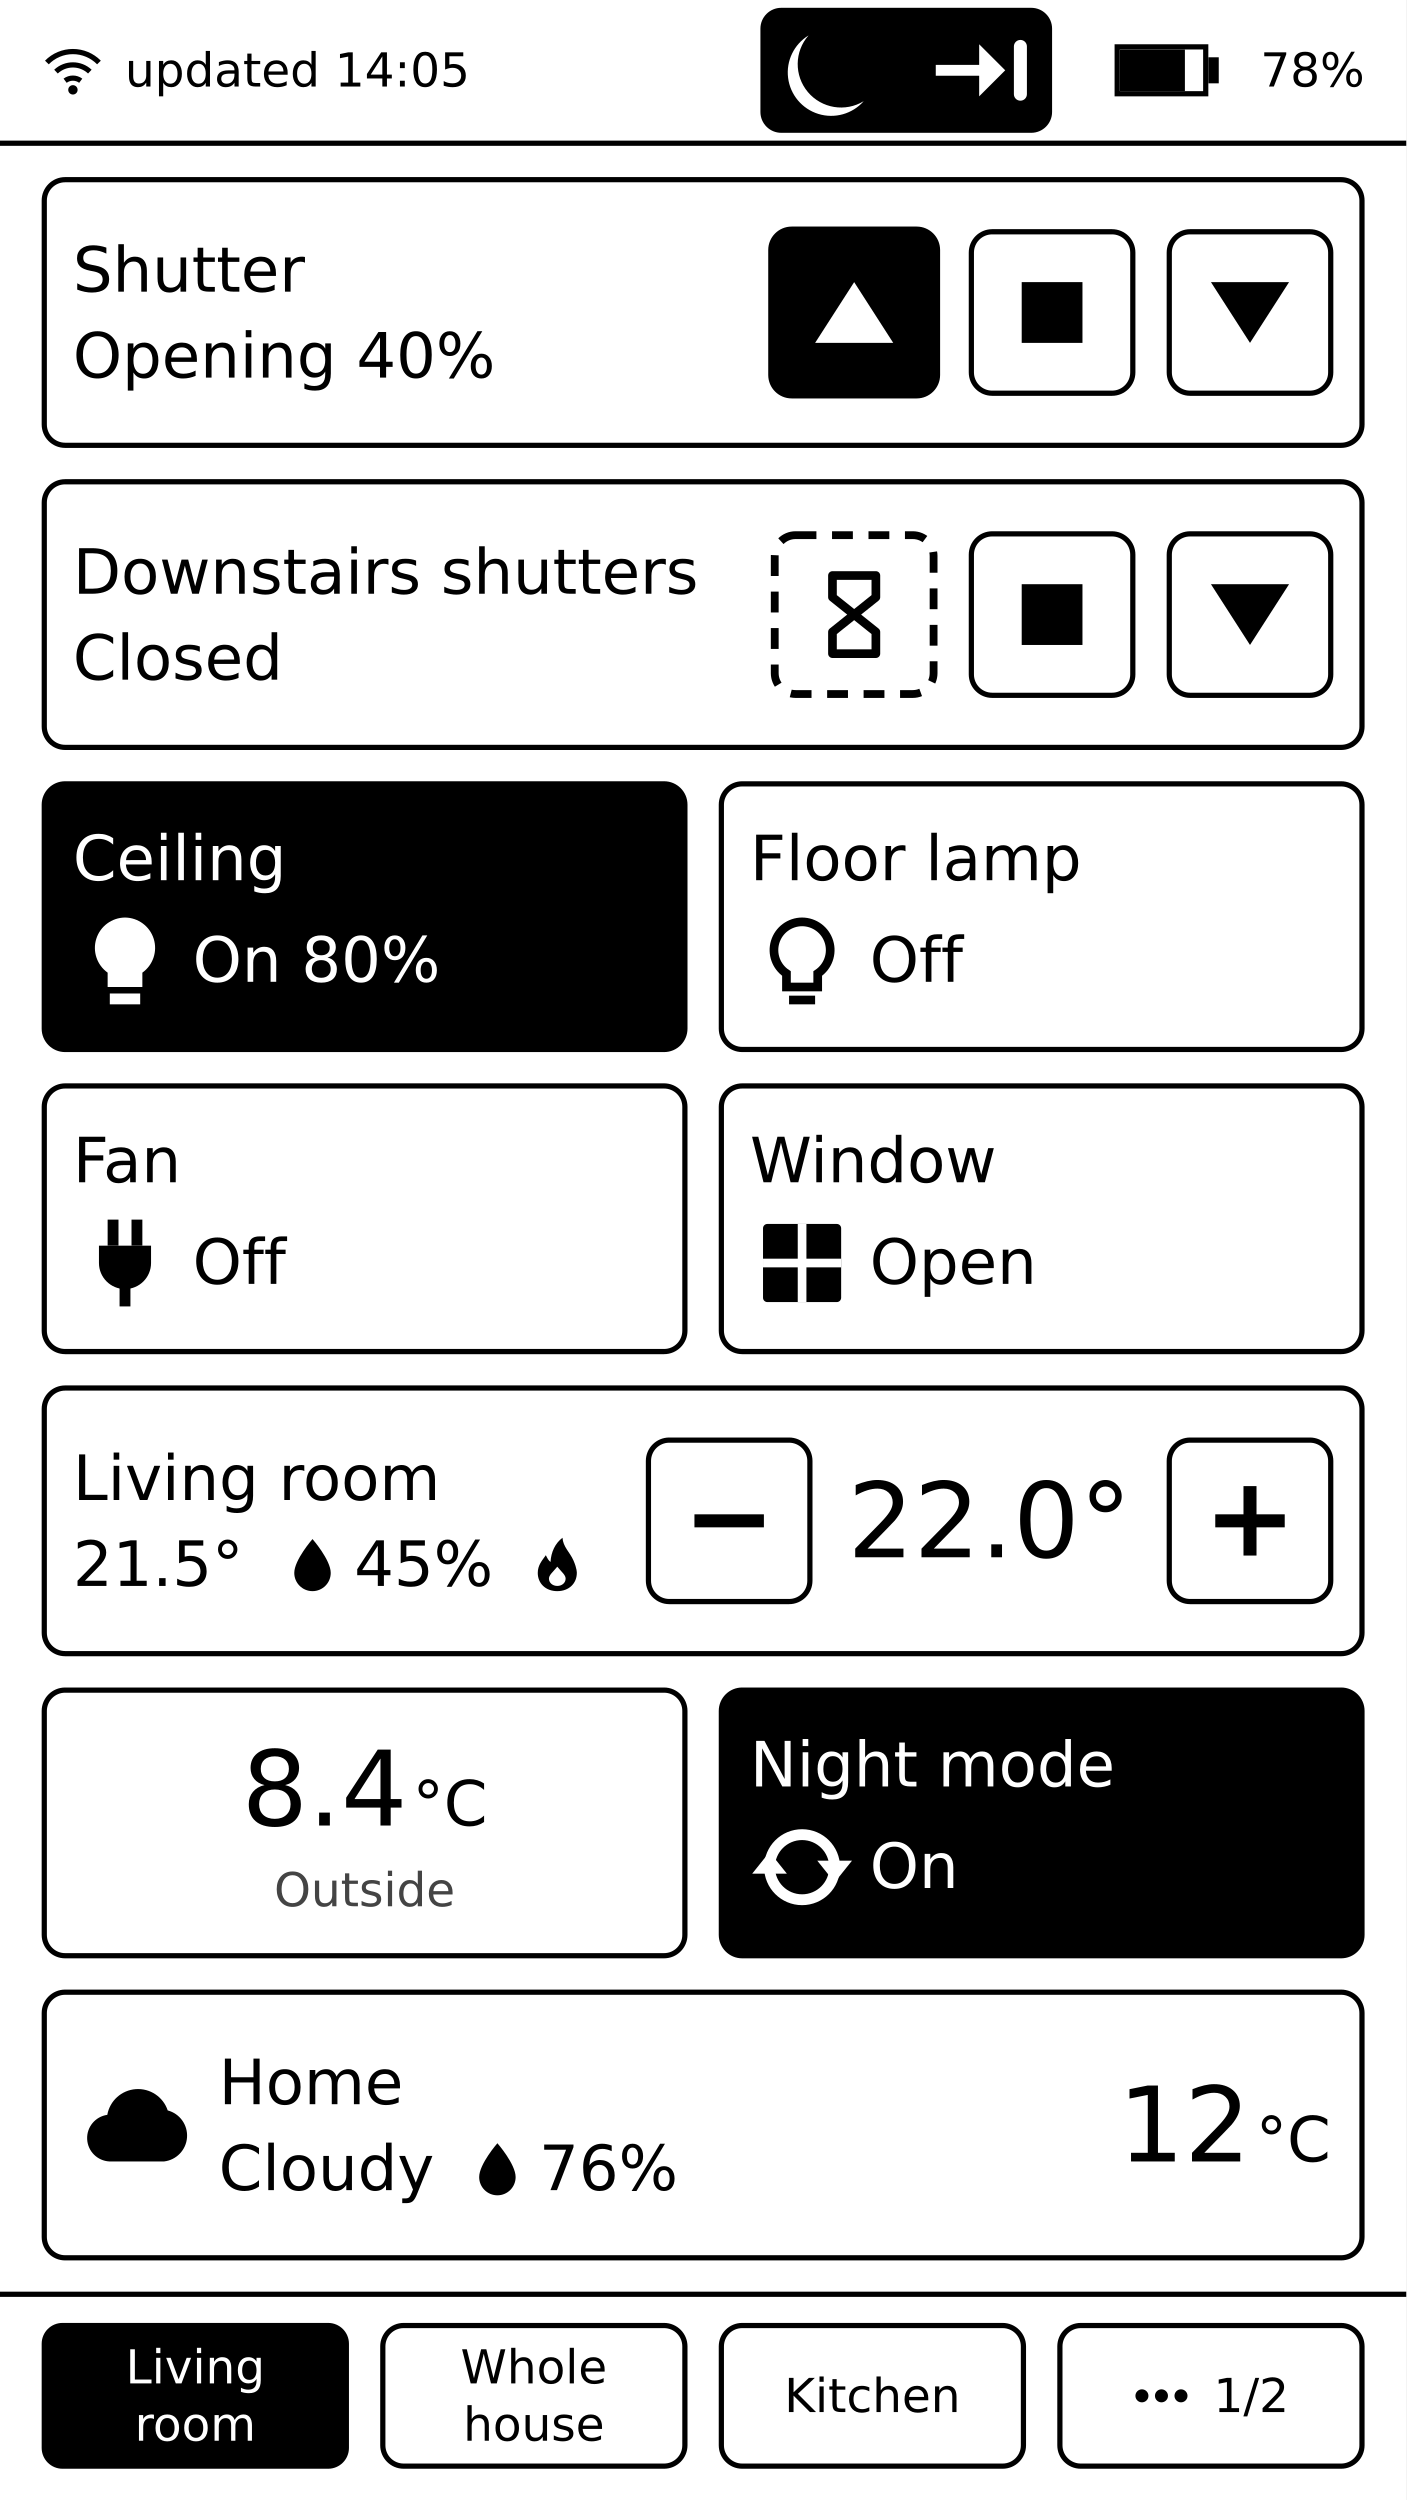
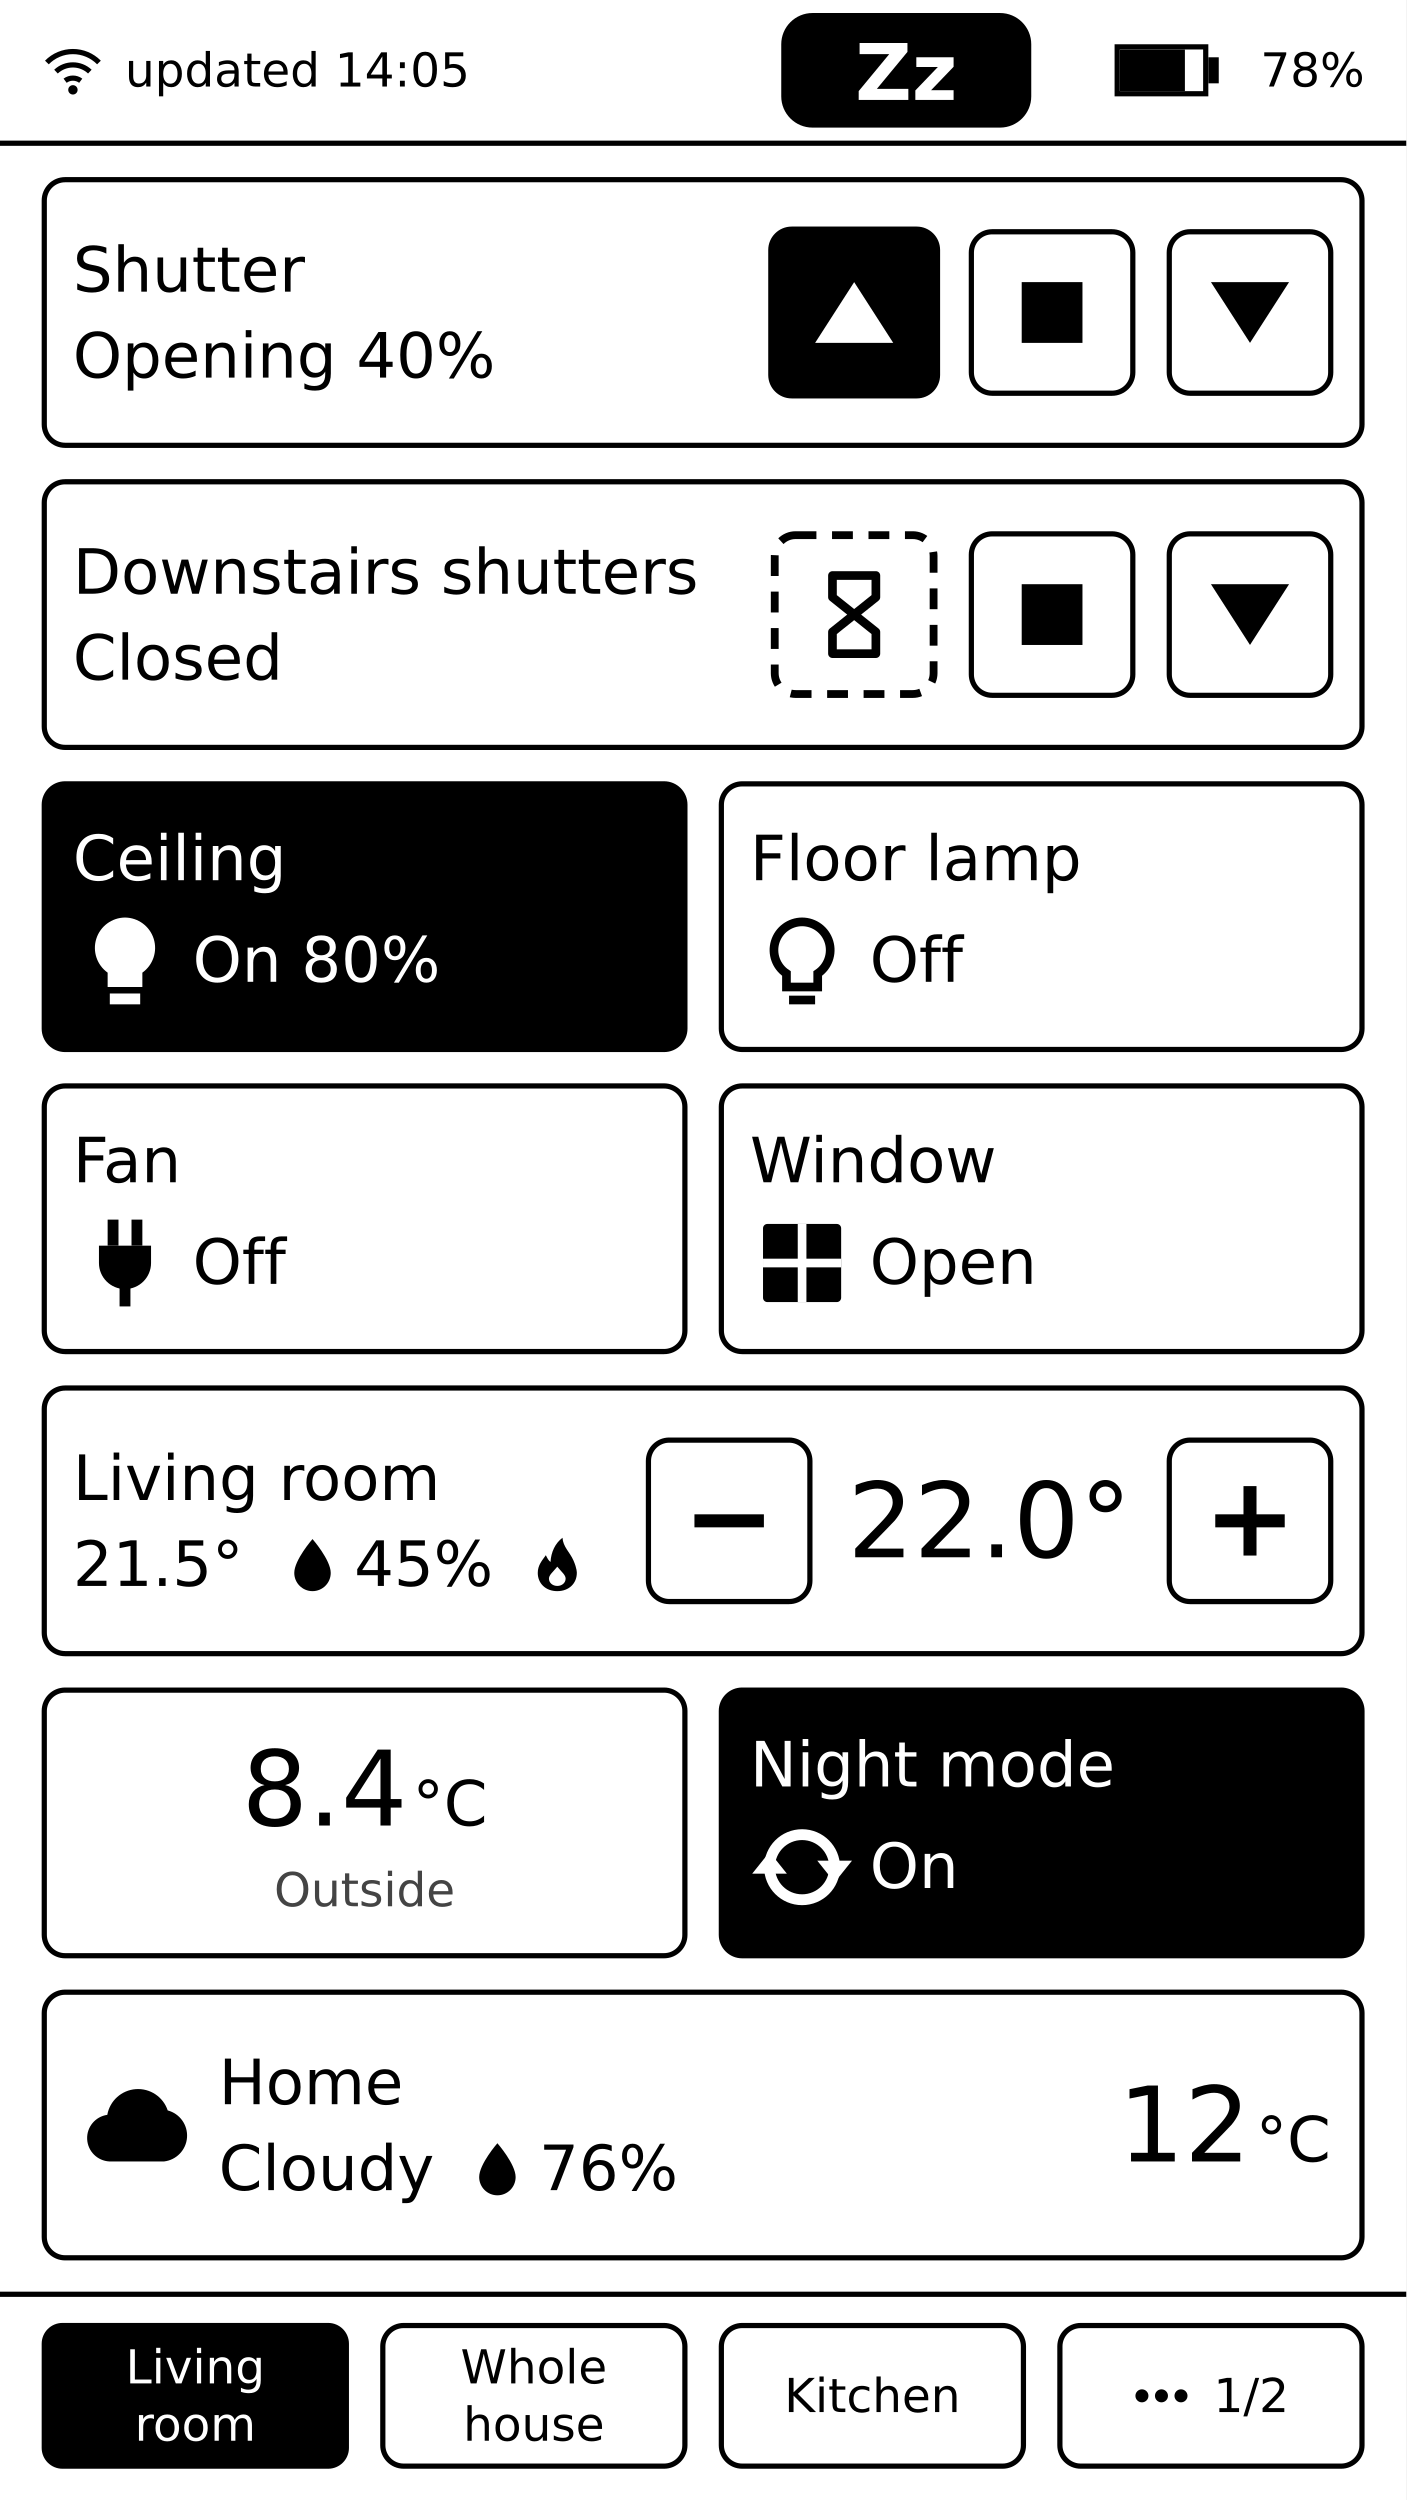
<svg xmlns="http://www.w3.org/2000/svg" xmlns:xlink="http://www.w3.org/1999/xlink" width="540" height="960" viewBox="0 0 540 960" font-family="DejaVu Sans">
  <defs>
    <symbol id="i-up" viewBox="0 0 24 24">
      <polygon points="12,5 21,19 3,19" fill="currentColor" />
    </symbol>
    <symbol id="i-down" viewBox="0 0 24 24">
      <polygon points="12,19 21,5 3,5" fill="currentColor" />
    </symbol>
    <symbol id="i-stop" viewBox="0 0 24 24">
      <rect x="5" y="5" width="14" height="14" fill="currentColor" />
    </symbol>
    <symbol id="i-bulb" viewBox="0 0 24 24">
      <path d="M12 2 a7 7 0 0 0 -4 12.7 V18 h8 v-3.3 A7 7 0 0 0 12 2z" fill="currentColor" />
      <rect x="8.5" y="19.5" width="7" height="2.5" fill="currentColor" />
    </symbol>
    <symbol id="i-bulb-off" viewBox="0 0 24 24">
      <g fill="none" stroke="currentColor" stroke-width="2">
        <path d="M12 3 a6.5 6.5 0 0 0 -3.6 11.9 V18 h7.2 v-3.1 A6.5 6.5 0 0 0 12 3z" />
        <path d="M9 21 H15" />
      </g>
    </symbol>
    <symbol id="i-plug" viewBox="0 0 24 24">
      <rect x="8" y="2" width="2.5" height="6" fill="currentColor" />
      <rect x="13.5" y="2" width="2.5" height="6" fill="currentColor" />
      <path d="M6 8 H18 V12 A6 6 0 0 1 6 12 Z" fill="currentColor" />
      <rect x="10.75" y="17.5" width="2.5" height="4.5" fill="currentColor" />
    </symbol>
    <symbol id="i-auto" viewBox="0 0 24 24">
      <g fill="none" stroke="currentColor" stroke-width="2.5">
        <path d="M4.5 12 A7.5 7.5 0 0 1 19.5 12" />
        <path d="M19.5 12 A7.5 7.5 0 0 1 4.5 12" />
      </g>
      <polygon points="15.5,10.5 23.5,10.5 19.5,15.5" fill="currentColor" />
      <polygon points="0.5,13.5 8.5,13.5 4.5,8.5" fill="currentColor" />
    </symbol>
    <symbol id="i-drop" viewBox="0 0 24 24">
      <path d="M12 2 C12 2 5 10 5 15 a7 7 0 0 0 14 0 C19 10 12 2 12 2z" fill="currentColor" />
    </symbol>
    <symbol id="i-minus" viewBox="0 0 24 24">
      <rect x="4" y="10.5" width="16" height="3" fill="currentColor" />
    </symbol>
    <symbol id="i-plus" viewBox="0 0 24 24">
      <rect x="4" y="10.5" width="16" height="3" fill="currentColor" />
      <rect x="10.5" y="4" width="3" height="16" fill="currentColor" />
    </symbol>
    <symbol id="i-flame" viewBox="0 0 24 24">
      <path fill-rule="evenodd" d="M12 22 C7.5 22 4.5 19 4.5 15 C4.5 12 6.2 10.2 7.6 8.2 C8.2 9.4 8.6 10.2 9.4 10.8 C9.6 7 11.2 3.6 14 1.5 C14.2 5 16.8 7 18.2 10.2 C19.6 13.4 19.5 15 19.5 15 C19.5 19 16.5 22 12 22 Z M12 20 C10.2 20 8.8 18.8 8.8 17.2 C8.8 15.8 10.2 14.8 12 12.6 C13.8 14.8 15.2 15.8 15.2 17.2 C15.2 18.8 13.8 20 12 20 Z" fill="currentColor" />
    </symbol>
    <symbol id="i-window-off" viewBox="0 0 24 24">
      <g fill="none" stroke="currentColor" stroke-width="2">
        <rect x="3" y="3" width="18" height="18" rx="1" />
        <path d="M12 3 V21 M3 12 H21" />
      </g>
    </symbol>
    <symbol id="i-window-on" viewBox="0 0 24 24">
      <rect x="3" y="3" width="18" height="18" rx="1" fill="currentColor" />
      <path d="M12 3 V21 M3 12 H21" fill="none" stroke="#fff" stroke-width="2" />
    </symbol>
    <symbol id="i-cloud" viewBox="0 0 24 24">
      <path d="M7 19 A4.5 4.5 0 0 1 6.6 10.05 A6 6 0 0 1 18.2 9.2 A5 5 0 0 1 17.5 19 Z" fill="currentColor" />
    </symbol>
    <symbol id="i-wifi" viewBox="0 0 24 24">
      <g fill="none" stroke="currentColor" stroke-width="2">
        <path d="M2 9 A14 14 0 0 1 22 9" />
        <path d="M5.5 12.5 A9.5 9.5 0 0 1 18.5 12.5" />
        <path d="M9 16 A5 5 0 0 1 15 16" />
      </g>
      <circle cx="12" cy="19.5" r="1.8" fill="currentColor" />
    </symbol>
    <symbol id="i-hourglass" viewBox="0 0 24 24">
      <path d="M7 3 H17 V8 L12 12 L17 16 V21 H7 V16 L12 12 L7 8 Z" fill="none" stroke="currentColor" stroke-width="2" stroke-linejoin="round" />
    </symbol>
    <symbol id="i-dots" viewBox="0 0 24 24">
      <circle cx="4.5" cy="12" r="2.5" fill="currentColor" />
      <circle cx="12" cy="12" r="2.5" fill="currentColor" />
      <circle cx="19.5" cy="12" r="2.5" fill="currentColor" />
    </symbol>
    <symbol id="i-moon" viewBox="0 0 24 24">
      <path d="M19.00 19.11 A10 10 0 1 1 6.29 3.96 A10 10 0 0 0 19.00 19.11 Z" fill="currentColor" />
    </symbol>
    <symbol id="i-sidebtn" viewBox="0 0 24 24">
      <line x1="2" y1="12" x2="13" y2="12" stroke="currentColor" stroke-width="2.5" />
      <polygon points="12,6 18,12 12,18" fill="currentColor" />
      <rect x="20" y="5" width="3" height="14" rx="1.5" fill="currentColor" />
    </symbol>
  </defs>
  <rect x="0" y="0" width="540" height="960" fill="#fff" />
  <use xlink:href="#i-wifi" href="#i-wifi" x="16" y="15" width="24" height="24" color="#000" />
  <text x="48" y="27" font-size="18" fill="#000" dominant-baseline="central">updated 14:05</text>
  <rect x="428" y="17" width="36" height="20" fill="#000" />
  <rect x="430" y="19" width="32" height="16" fill="#fff" />
  <rect x="430" y="19" width="25" height="16" fill="#000" />
  <rect x="464" y="22" width="4" height="10" fill="#000" />
  <text x="524" y="27" font-size="18" fill="#000" text-anchor="end" dominant-baseline="central">78%</text>
  <rect x="0" y="54" width="540" height="2" fill="#000" />
-   <rect x="292" y="3" width="112" height="48" rx="8" fill="#000" />
-   <use xlink:href="#i-moon" href="#i-moon" x="300" y="7" width="40" height="40" color="#fff" />
-   <use xlink:href="#i-sidebtn" href="#i-sidebtn" x="356" y="7" width="40" height="40" color="#fff" />
+   <rect x="300" y="5" width="96" height="44" rx="12" fill="#000" />
+   <text x="348" y="28" font-size="30" font-weight="bold" fill="#fff" text-anchor="middle" dominant-baseline="central">Zz</text>
  <g id="w-1" transform="translate(16,68)">
    <rect id="w-1-frame" x="1" y="1" width="506" height="102" rx="8" fill="#fff" stroke="#000" stroke-width="2" />
    <text id="w-1-name" x="12" y="44" font-size="24" fill="#000" dominant-baseline="alphabetic">Shutter</text>
    <text id="w-1-state" x="12" y="77" font-size="24" fill="#000" dominant-baseline="alphabetic">Opening 40%</text>
    <rect id="w-1-up-btn" x="280" y="20" width="64" height="64" rx="8" fill="#000" stroke="#000" stroke-width="2" />
    <use id="w-1-up-icon" xlink:href="#i-up" href="#i-up" x="292" y="32" width="40" height="40" color="#fff" />
    <rect id="w-1-stop-btn" x="357" y="21" width="62" height="62" rx="8" fill="#fff" stroke="#000" stroke-width="2" />
    <use id="w-1-stop-icon" xlink:href="#i-stop" href="#i-stop" x="368" y="32" width="40" height="40" color="#000" />
    <rect id="w-1-down-btn" x="433" y="21" width="62" height="62" rx="8" fill="#fff" stroke="#000" stroke-width="2" />
    <use id="w-1-down-icon" xlink:href="#i-down" href="#i-down" x="444" y="32" width="40" height="40" color="#000" />
  </g>
  <g id="w-2" transform="translate(16,184)">
    <rect id="w-2-frame" x="1" y="1" width="506" height="102" rx="8" fill="#fff" stroke="#000" stroke-width="2" />
    <text id="w-2-name" x="12" y="44" font-size="24" fill="#000" dominant-baseline="alphabetic">Downstairs shutters</text>
    <text id="w-2-state" x="12" y="77" font-size="24" fill="#000" dominant-baseline="alphabetic">Closed</text>
    <rect id="w-2-up-btn" x="281.5" y="21.5" width="61" height="61" rx="8" fill="#fff" stroke="#000" stroke-width="3" stroke-dasharray="8 6" />
    <use id="w-2-up-icon" xlink:href="#i-hourglass" href="#i-hourglass" x="292" y="32" width="40" height="40" color="#000" />
    <rect id="w-2-stop-btn" x="357" y="21" width="62" height="62" rx="8" fill="#fff" stroke="#000" stroke-width="2" />
    <use id="w-2-stop-icon" xlink:href="#i-stop" href="#i-stop" x="368" y="32" width="40" height="40" color="#000" />
    <rect id="w-2-down-btn" x="433" y="21" width="62" height="62" rx="8" fill="#fff" stroke="#000" stroke-width="2" />
    <use id="w-2-down-icon" xlink:href="#i-down" href="#i-down" x="444" y="32" width="40" height="40" color="#000" />
  </g>
  <g id="w-3" transform="translate(16,300)">
    <rect id="w-3-frame" x="1" y="1" width="246" height="102" rx="8" fill="#000" stroke="#000" stroke-width="2" />
    <text id="w-3-name" x="12" y="38" font-size="24" fill="#fff" dominant-baseline="alphabetic">Ceiling</text>
    <use id="w-3-icon" xlink:href="#i-bulb" href="#i-bulb" x="12" y="49" width="40" height="40" color="#fff" />
    <text id="w-3-state" x="58" y="77" font-size="24" fill="#fff" dominant-baseline="alphabetic">On 80%</text>
  </g>
  <g id="w-4" transform="translate(276,300)">
    <rect id="w-4-frame" x="1" y="1" width="246" height="102" rx="8" fill="#fff" stroke="#000" stroke-width="2" />
    <text id="w-4-name" x="12" y="38" font-size="24" fill="#000" dominant-baseline="alphabetic">Floor lamp</text>
    <use id="w-4-icon" xlink:href="#i-bulb-off" href="#i-bulb-off" x="12" y="49" width="40" height="40" color="#000" />
    <text id="w-4-state" x="58" y="77" font-size="24" fill="#000" dominant-baseline="alphabetic">Off</text>
  </g>
  <g id="w-5" transform="translate(16,416)">
    <rect id="w-5-frame" x="1" y="1" width="246" height="102" rx="8" fill="#fff" stroke="#000" stroke-width="2" />
    <text id="w-5-name" x="12" y="38" font-size="24" fill="#000" dominant-baseline="alphabetic">Fan</text>
    <use id="w-5-icon" xlink:href="#i-plug" href="#i-plug" x="12" y="49" width="40" height="40" color="#000" />
    <text id="w-5-state" x="58" y="77" font-size="24" fill="#000" dominant-baseline="alphabetic">Off</text>
  </g>
  <g id="w-7" transform="translate(276,416)">
    <rect id="w-7-frame" x="1" y="1" width="246" height="102" rx="8" fill="#fff" stroke="#000" stroke-width="2" />
    <text id="w-7-name" x="12" y="38" font-size="24" fill="#000" dominant-baseline="alphabetic">Window</text>
    <use id="w-7-icon" xlink:href="#i-window-on" href="#i-window-on" x="12" y="49" width="40" height="40" color="#000" />
    <text id="w-7-state" x="58" y="77" font-size="24" fill="#000" dominant-baseline="alphabetic">Open</text>
  </g>
  <g id="w-6" transform="translate(16,532)">
    <rect id="w-6-frame" x="1" y="1" width="506" height="102" rx="8" fill="#fff" stroke="#000" stroke-width="2" />
    <text id="w-6-name" x="12" y="44" font-size="24" fill="#000" dominant-baseline="alphabetic">Living room</text>
    <text id="w-6-temp" x="12" y="77" font-size="24" fill="#000" dominant-baseline="alphabetic">21.5°</text>
    <use id="w-6-hum-icon" xlink:href="#i-drop" href="#i-drop" x="92" y="57" width="24" height="24" color="#000" />
    <text id="w-6-hum-text" x="120" y="77" font-size="24" fill="#000" dominant-baseline="alphabetic">45%</text>
    <use id="w-6-act-icon" xlink:href="#i-flame" href="#i-flame" x="186" y="57" width="24" height="24" color="#000" />
    <rect id="w-6-minus-btn" x="233" y="21" width="62" height="62" rx="8" fill="#fff" stroke="#000" stroke-width="2" />
    <use id="w-6-minus-icon" xlink:href="#i-minus" href="#i-minus" x="244" y="32" width="40" height="40" color="#000" />
    <text id="w-6-target" x="364" y="66" font-size="40" fill="#000" text-anchor="middle" dominant-baseline="alphabetic">22.0°</text>
    <rect id="w-6-plus-btn" x="433" y="21" width="62" height="62" rx="8" fill="#fff" stroke="#000" stroke-width="2" />
    <use id="w-6-plus-icon" xlink:href="#i-plus" href="#i-plus" x="444" y="32" width="40" height="40" color="#000" />
  </g>
  <g id="w-8" transform="translate(16,648)">
    <rect id="w-8-frame" x="1" y="1" width="246" height="102" rx="8" fill="#fff" stroke="#000" stroke-width="2" />
    <text id="w-8-value" x="124" y="53" font-size="40" fill="#000" text-anchor="middle" dominant-baseline="alphabetic">8.4<tspan font-size="24" dx="2">°C</tspan>
    </text>
    <text id="w-8-name" x="124" y="84" font-size="18" fill="#444" text-anchor="middle" dominant-baseline="alphabetic">Outside</text>
  </g>
  <g id="w-9" transform="translate(276,648)">
    <rect id="w-9-frame" x="1" y="1" width="246" height="102" rx="8" fill="#000" stroke="#000" stroke-width="2" />
    <text id="w-9-name" x="12" y="38" font-size="24" fill="#fff" dominant-baseline="alphabetic">Night mode</text>
    <use id="w-9-icon" xlink:href="#i-auto" href="#i-auto" x="12" y="49" width="40" height="40" color="#fff" />
    <text id="w-9-state" x="58" y="77" font-size="24" fill="#fff" dominant-baseline="alphabetic">On</text>
  </g>
  <g id="w-10" transform="translate(16,764)">
    <rect id="w-10-frame" x="1" y="1" width="506" height="102" rx="8" fill="#fff" stroke="#000" stroke-width="2" />
    <use id="w-10-icon" xlink:href="#i-cloud" href="#i-cloud" x="12" y="28" width="48" height="48" color="#000" />
    <text id="w-10-name" x="68" y="44" font-size="24" fill="#000" dominant-baseline="alphabetic">Home</text>
    <text id="w-10-cond" x="68" y="77" font-size="24" fill="#000" dominant-baseline="alphabetic">Cloudy</text>
    <use id="w-10-hum-icon" xlink:href="#i-drop" href="#i-drop" x="163" y="57" width="24" height="24" color="#000" />
    <text id="w-10-hum-text" x="191" y="77" font-size="24" fill="#000" dominant-baseline="alphabetic">76%</text>
    <text id="w-10-temp" x="495" y="66" font-size="40" fill="#000" text-anchor="end" dominant-baseline="alphabetic">12<tspan font-size="24" dx="2">°C</tspan>
    </text>
  </g>
  <rect x="0" y="880" width="540" height="2" fill="#000" />
  <rect x="16" y="892" width="118" height="56" rx="8" fill="#000" />
  <text x="75" y="909" font-size="18" fill="#fff" text-anchor="middle" dominant-baseline="central">Living</text>
  <text x="75" y="931" font-size="18" fill="#fff" text-anchor="middle" dominant-baseline="central">room</text>
  <rect x="147" y="893" width="116" height="54" rx="8" fill="#fff" stroke="#000" stroke-width="2" />
  <text x="205" y="909" font-size="18" fill="#000" text-anchor="middle" dominant-baseline="central">Whole</text>
  <text x="205" y="931" font-size="18" fill="#000" text-anchor="middle" dominant-baseline="central">house</text>
  <rect x="277" y="893" width="116" height="54" rx="8" fill="#fff" stroke="#000" stroke-width="2" />
  <text x="335" y="920" font-size="18" fill="#000" text-anchor="middle" dominant-baseline="central">Kitchen</text>
  <rect x="407" y="893" width="116" height="54" rx="8" fill="#fff" stroke="#000" stroke-width="2" />
  <use xlink:href="#i-dots" href="#i-dots" x="434" y="908" width="24" height="24" color="#000" />
  <text x="466" y="920" font-size="18" fill="#000" dominant-baseline="central">1/2</text>
</svg>
